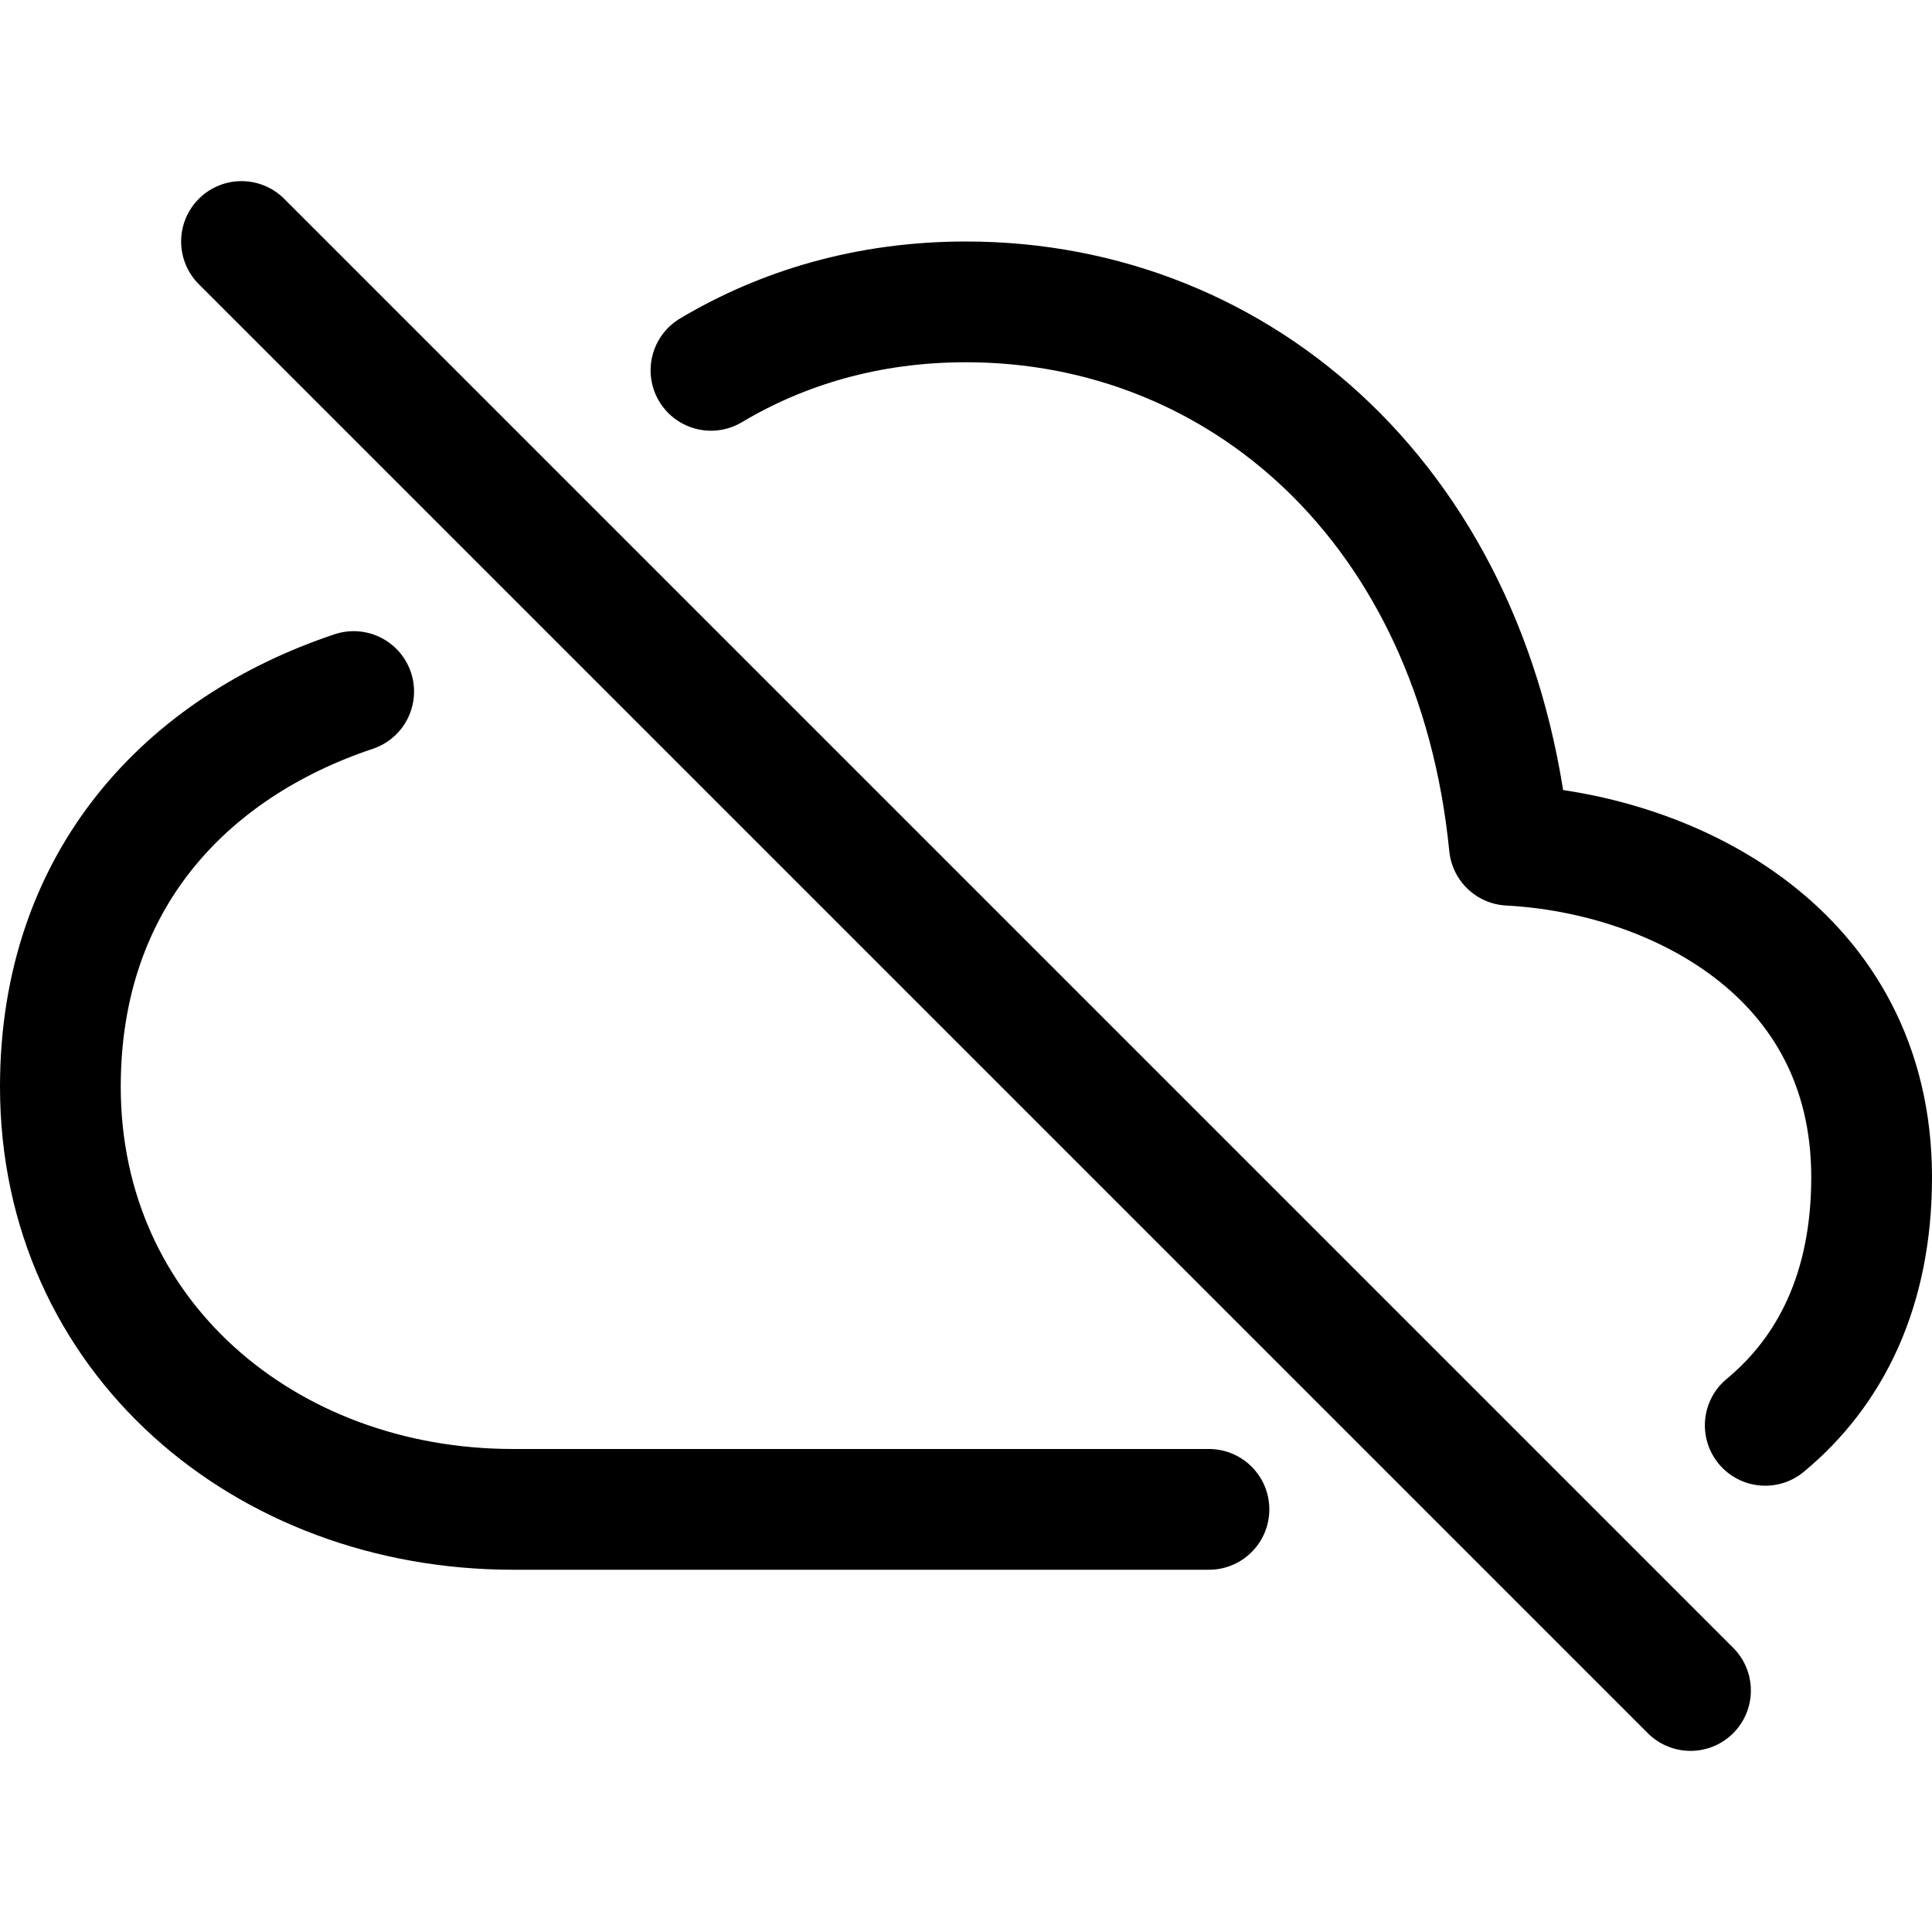
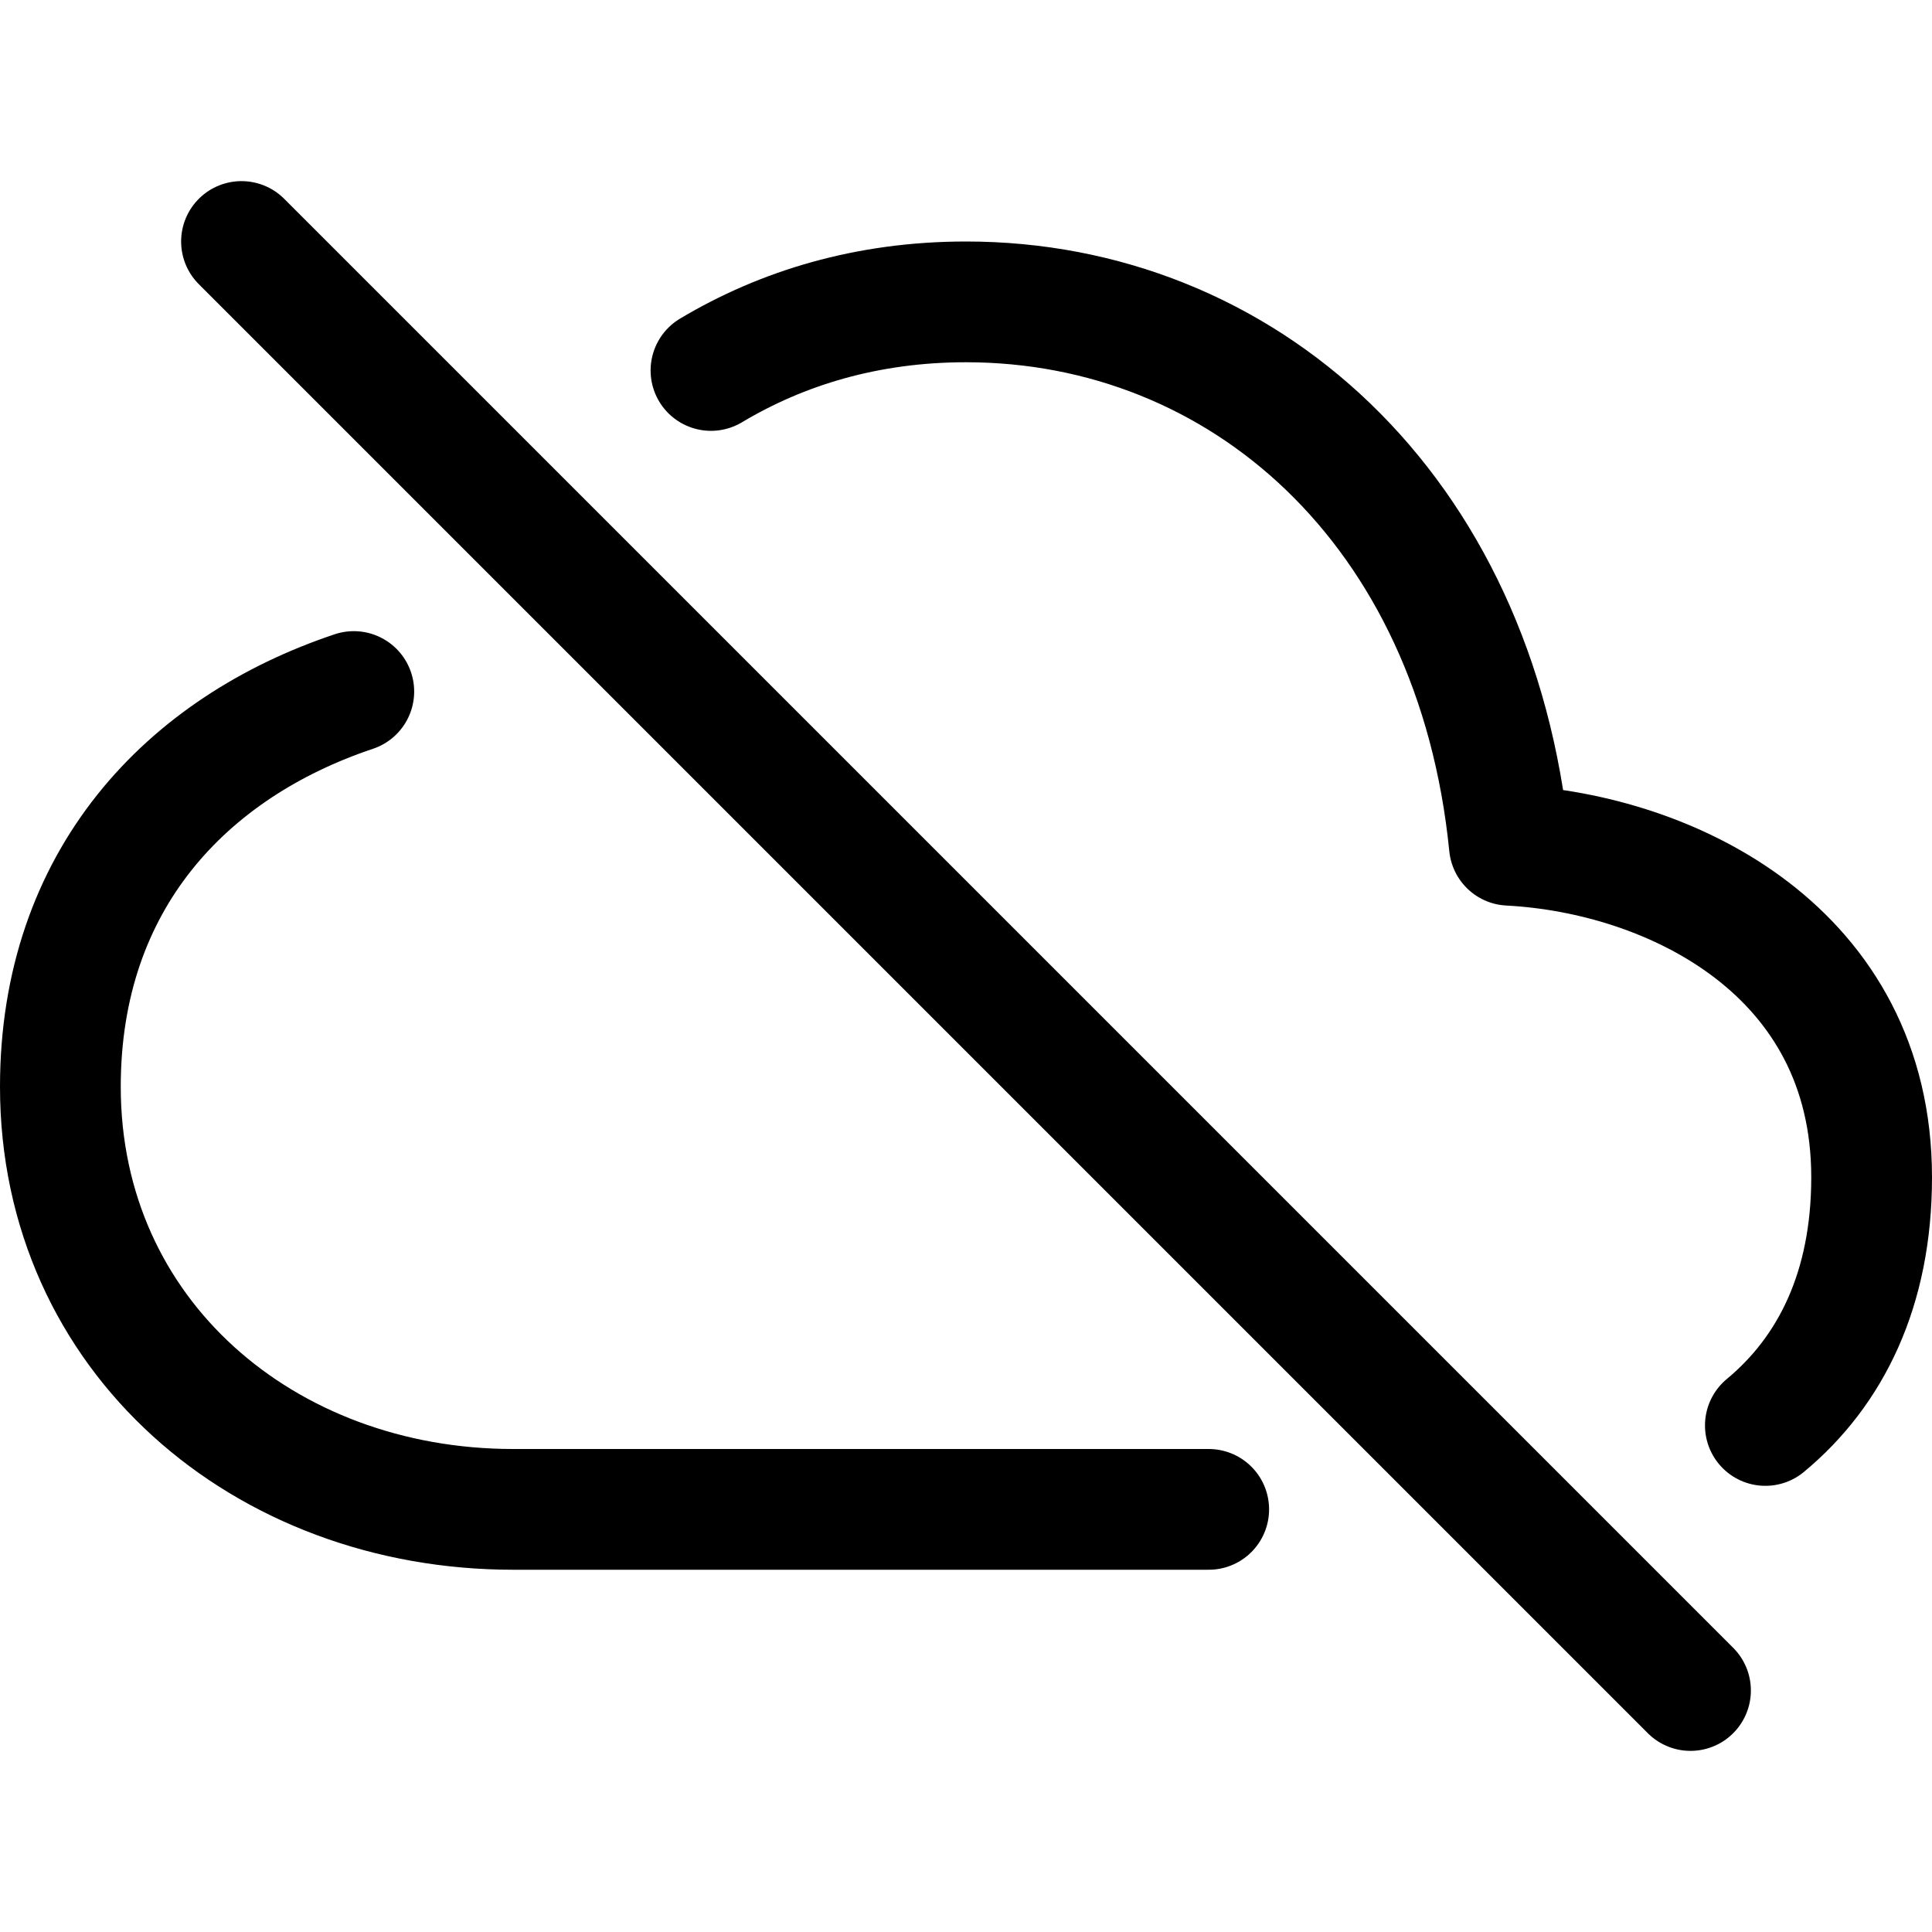
- <svg xmlns="http://www.w3.org/2000/svg" width="16" height="16" viewBox="0 0 16 16" fill="none">
-   <path d="M2.929 5.727C1.547 6.189 0.5 7.284 0.5 9C0.5 11.062 2.188 12.5 4.25 12.5H10.012M14.619 11.804C15.164 11.353 15.5 10.675 15.5 9.75C15.5 7.881 13.844 7.07 12.5 7C12.222 4.202 10.281 2.5 8 2.5C7.183 2.5 6.475 2.717 5.888 3.067" stroke="black" stroke-linecap="round" stroke-linejoin="round" />
-   <path d="M14 14L2 2" stroke="black" stroke-miterlimit="10" stroke-linecap="round" />
+ <svg xmlns="http://www.w3.org/2000/svg" width="24" height="24" viewBox="0 0 24 24">
+   <g id="surface1">
+     <path style="fill:none;stroke-width:1;stroke-linecap:round;stroke-linejoin:round;stroke:rgb(0%,0%,0%);stroke-opacity:1;stroke-miterlimit:4;" d="M 2.93 5.727 C 1.547 6.19 0.5 7.284 0.5 9 C 0.5 11.062 2.188 12.5 4.25 12.5 L 10.01 12.5 M 14.62 11.805 C 15.164 11.354 15.5 10.674 15.5 9.75 C 15.5 7.88 13.844 7.07 12.5 7 C 12.221 4.203 10.281 2.5 8 2.5 C 7.182 2.5 6.477 2.716 5.888 3.068 " transform="matrix(1.5,0,0,1.5,0,0)" />
+     <path style="fill:none;stroke-width:1;stroke-linecap:round;stroke-linejoin:miter;stroke:rgb(0%,0%,0%);stroke-opacity:1;stroke-miterlimit:10;" d="M 14 14 L 2 2 " transform="matrix(1.5,0,0,1.5,0,0)" />
+   </g>
</svg>
